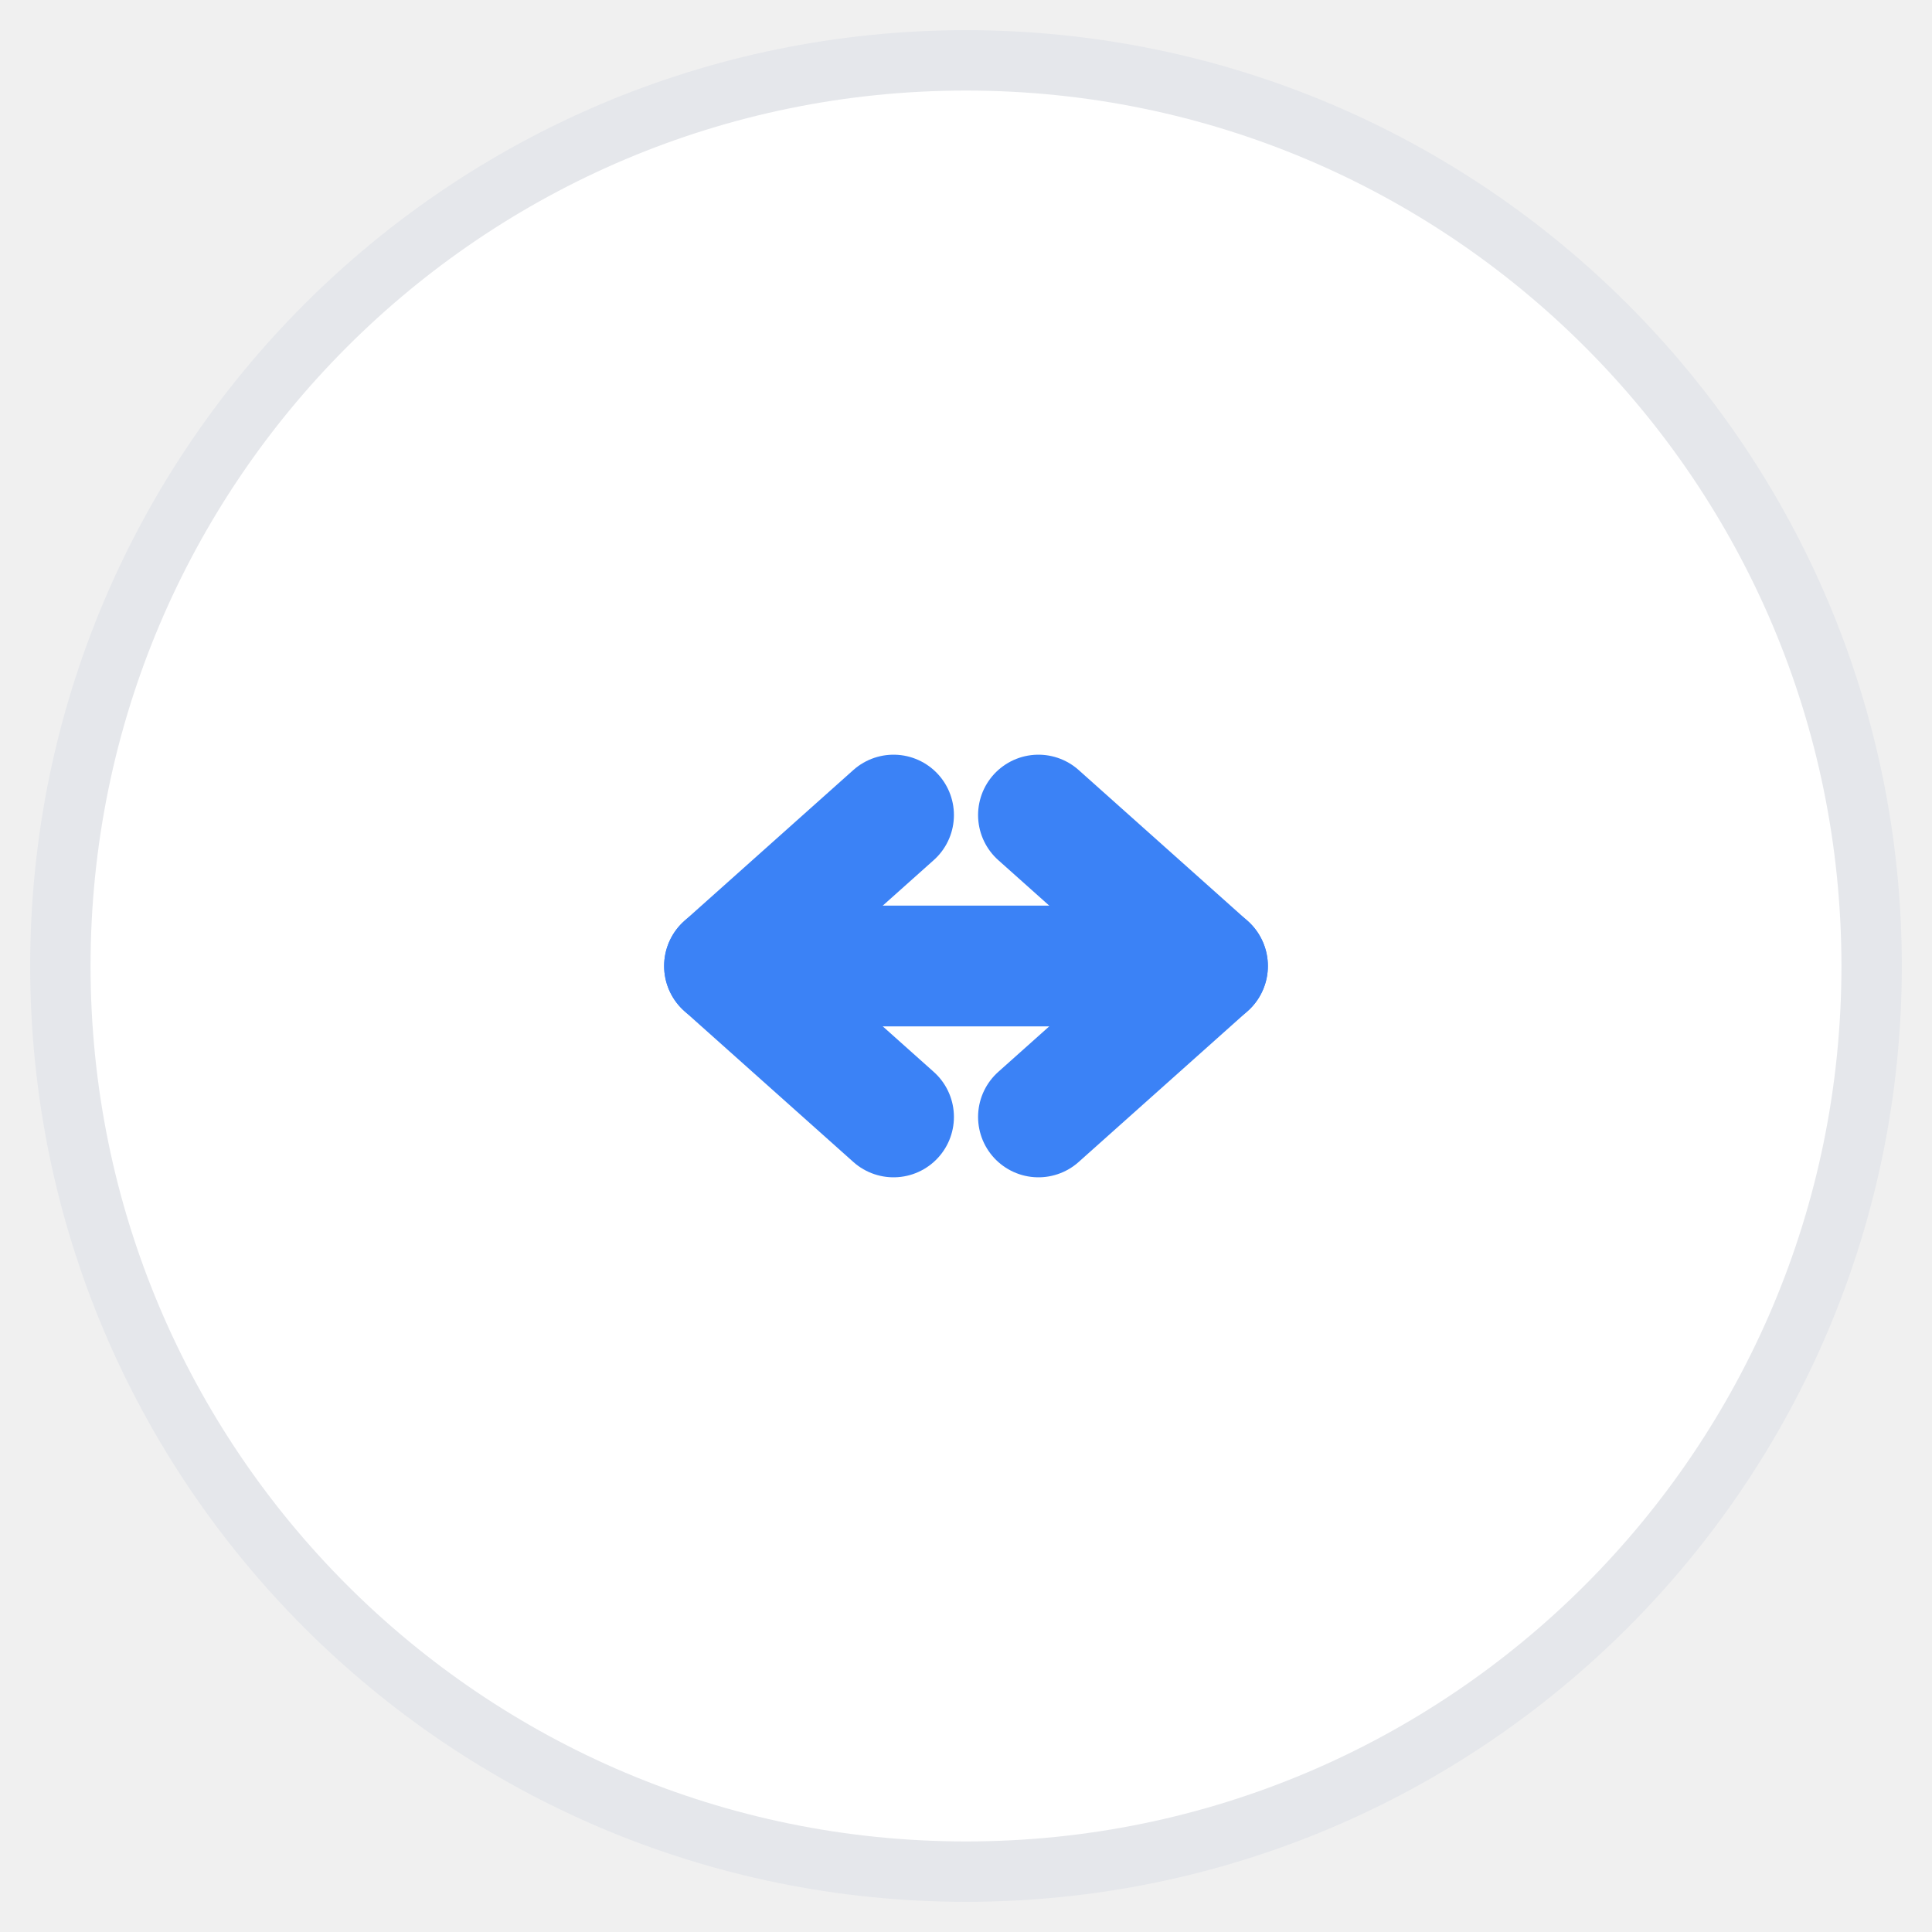
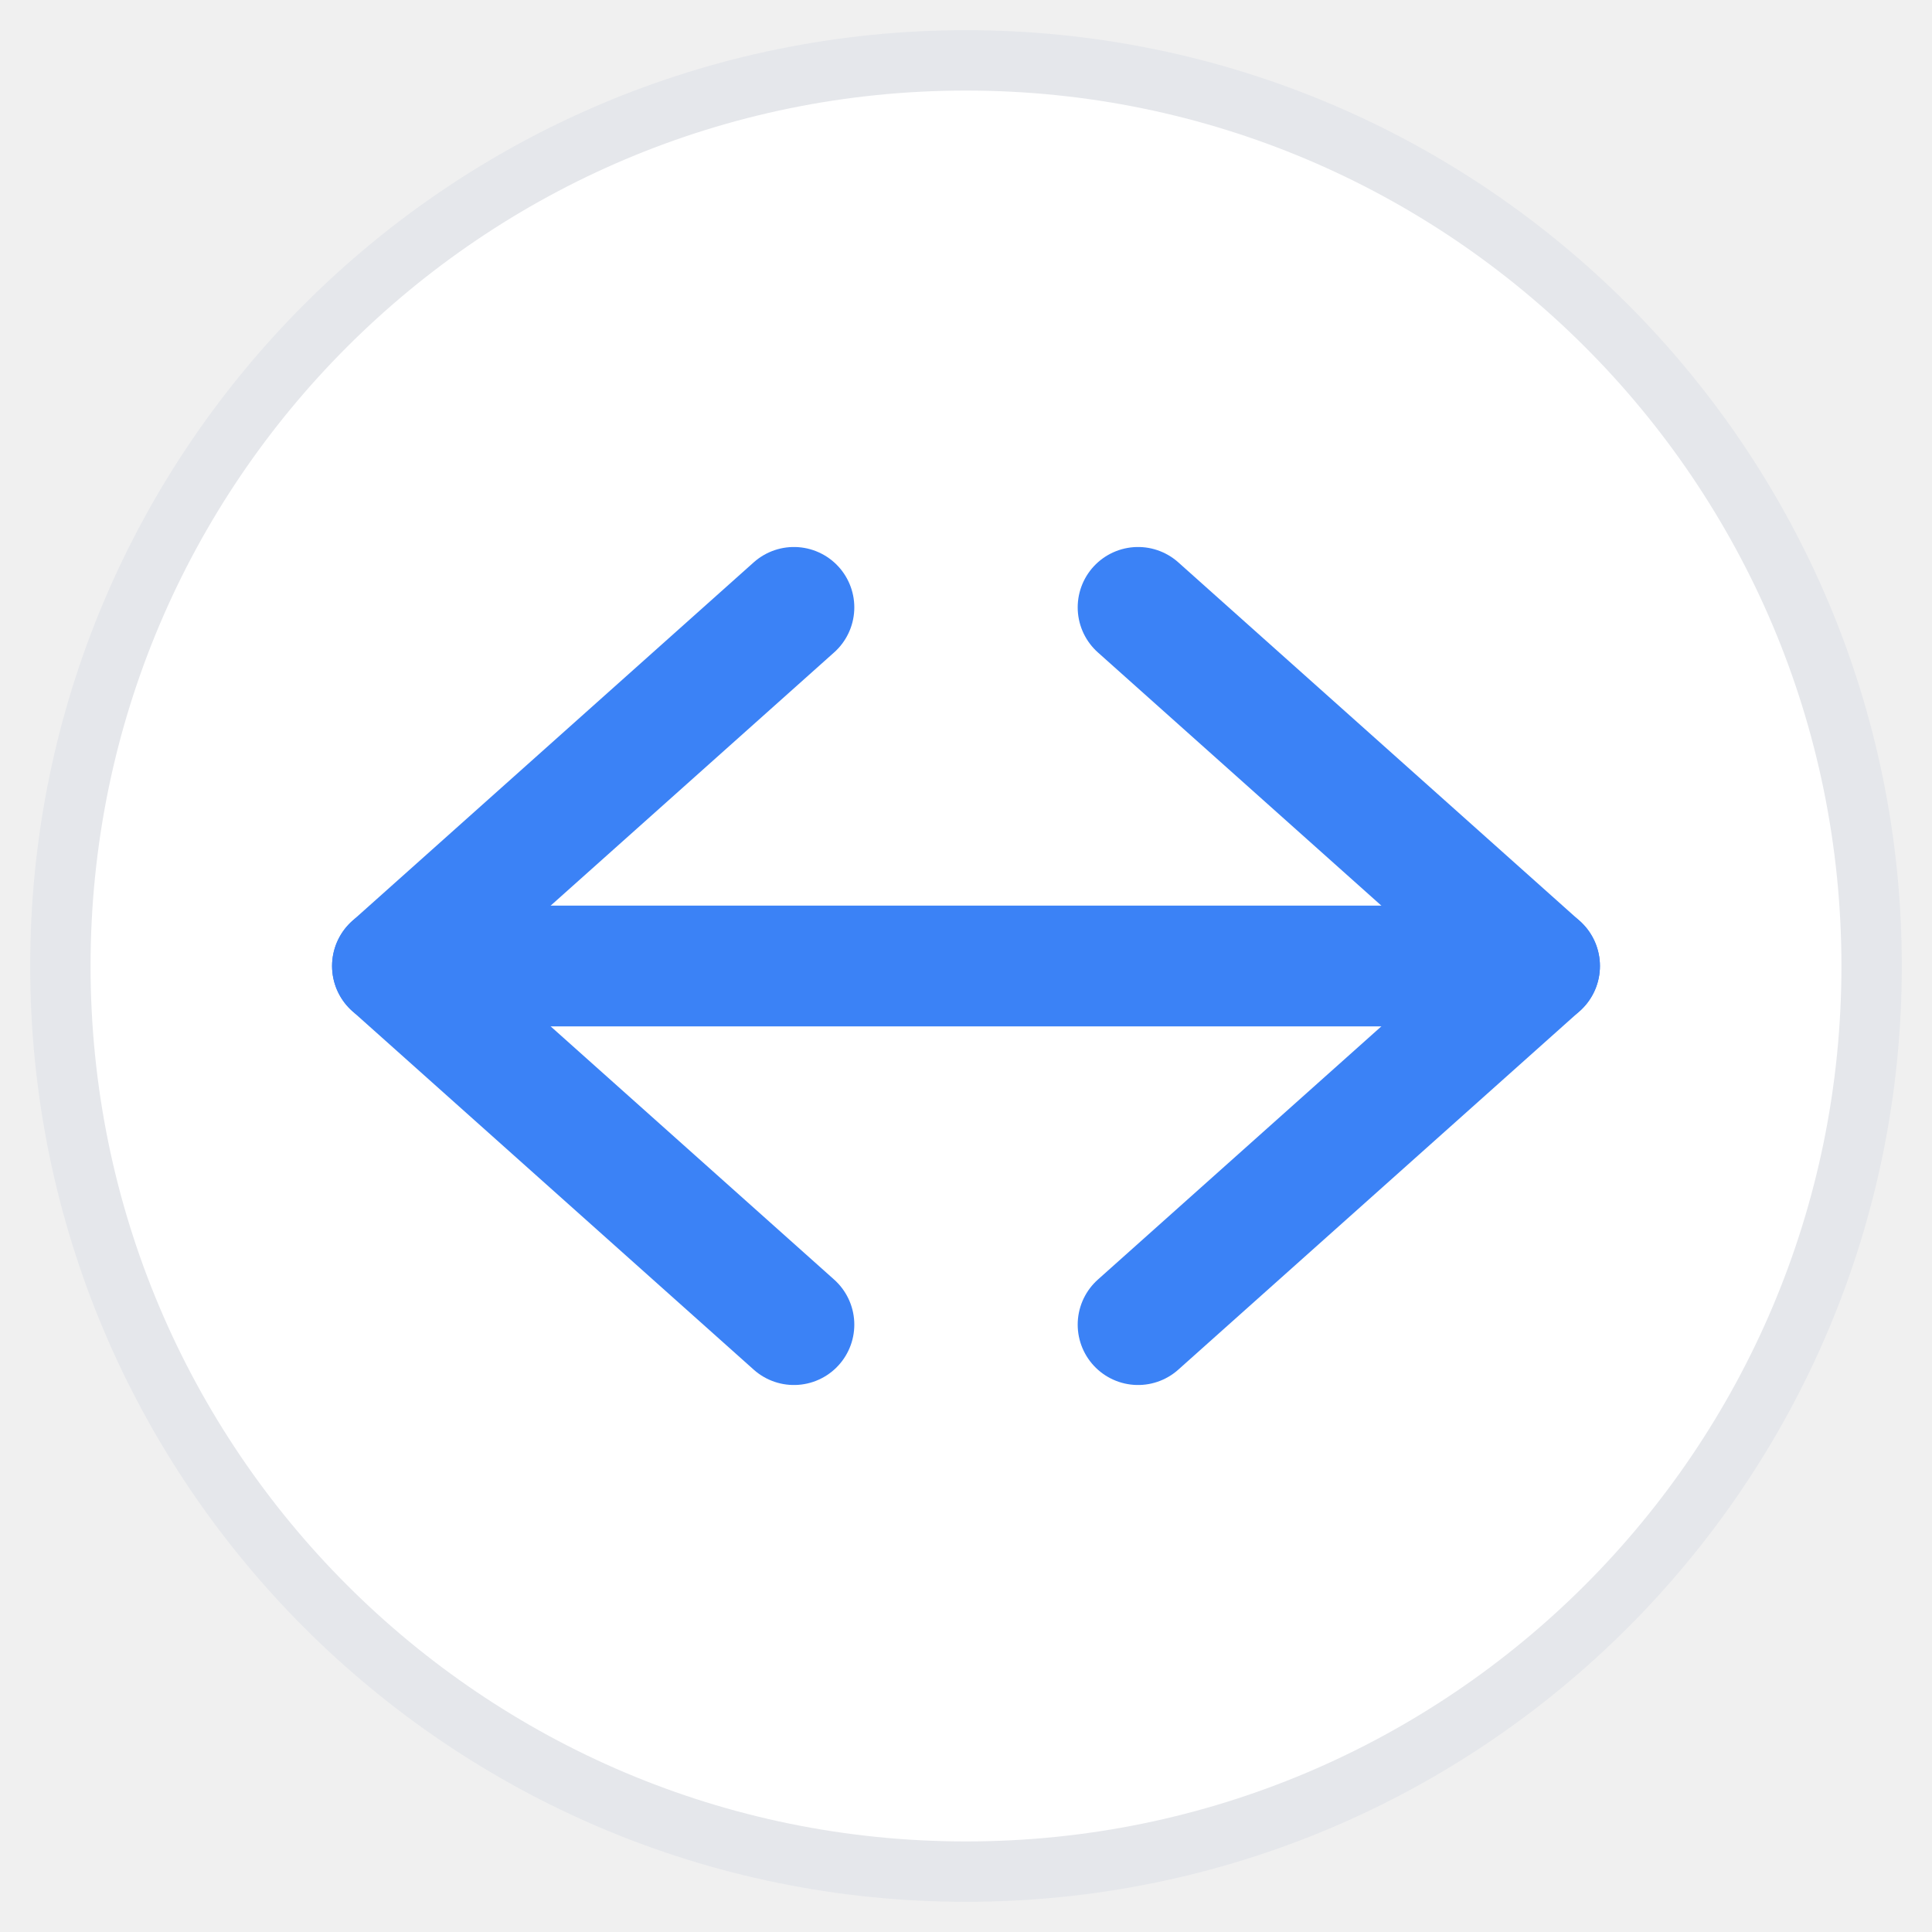
- <svg xmlns="http://www.w3.org/2000/svg" viewBox="0 0 32 32" width="32" height="32" aria-hidden="true">
-   <circle cx="16" cy="16" r="15" fill="#ffffff" stroke="#e5e7eb" stroke-width="1" />
-   <g fill="none" stroke="#3b82f6" stroke-width="2" stroke-linecap="round" stroke-linejoin="round">
-     <path d="M12 16h8" />
-     <path d="M12 16l2.8-2.5M12 16l2.8 2.5" />
-     <path d="M20 16l-2.8-2.5M20 16l-2.8 2.5" />
+ <svg xmlns="http://www.w3.org/2000/svg" id="Layer_1" version="1.1" viewBox="0 0 32 32">
+   <defs>
+     <style>
+       .st0 {
+         fill: none;
+         stroke: #3b82f6;
+         stroke-linecap: round;
+         stroke-linejoin: round;
+         stroke-width: 2px;
+       }
+ 
+       .st1 {
+         fill: #fff;
+         stroke: #e5e7eb;
+       }
+     </style>
+   </defs>
+   <circle class="st1" cx="16" cy="16" r="15" />
+   <g>
+     <path class="st0" d="M6.5,16h19" />
+     <path class="st0" d="M6.5,16l6.65-5.94M6.5,16l6.65,5.94" />
+     <path class="st0" d="M25.5,16l-6.65-5.94M25.5,16l-6.65,5.94" />
  </g>
</svg>
